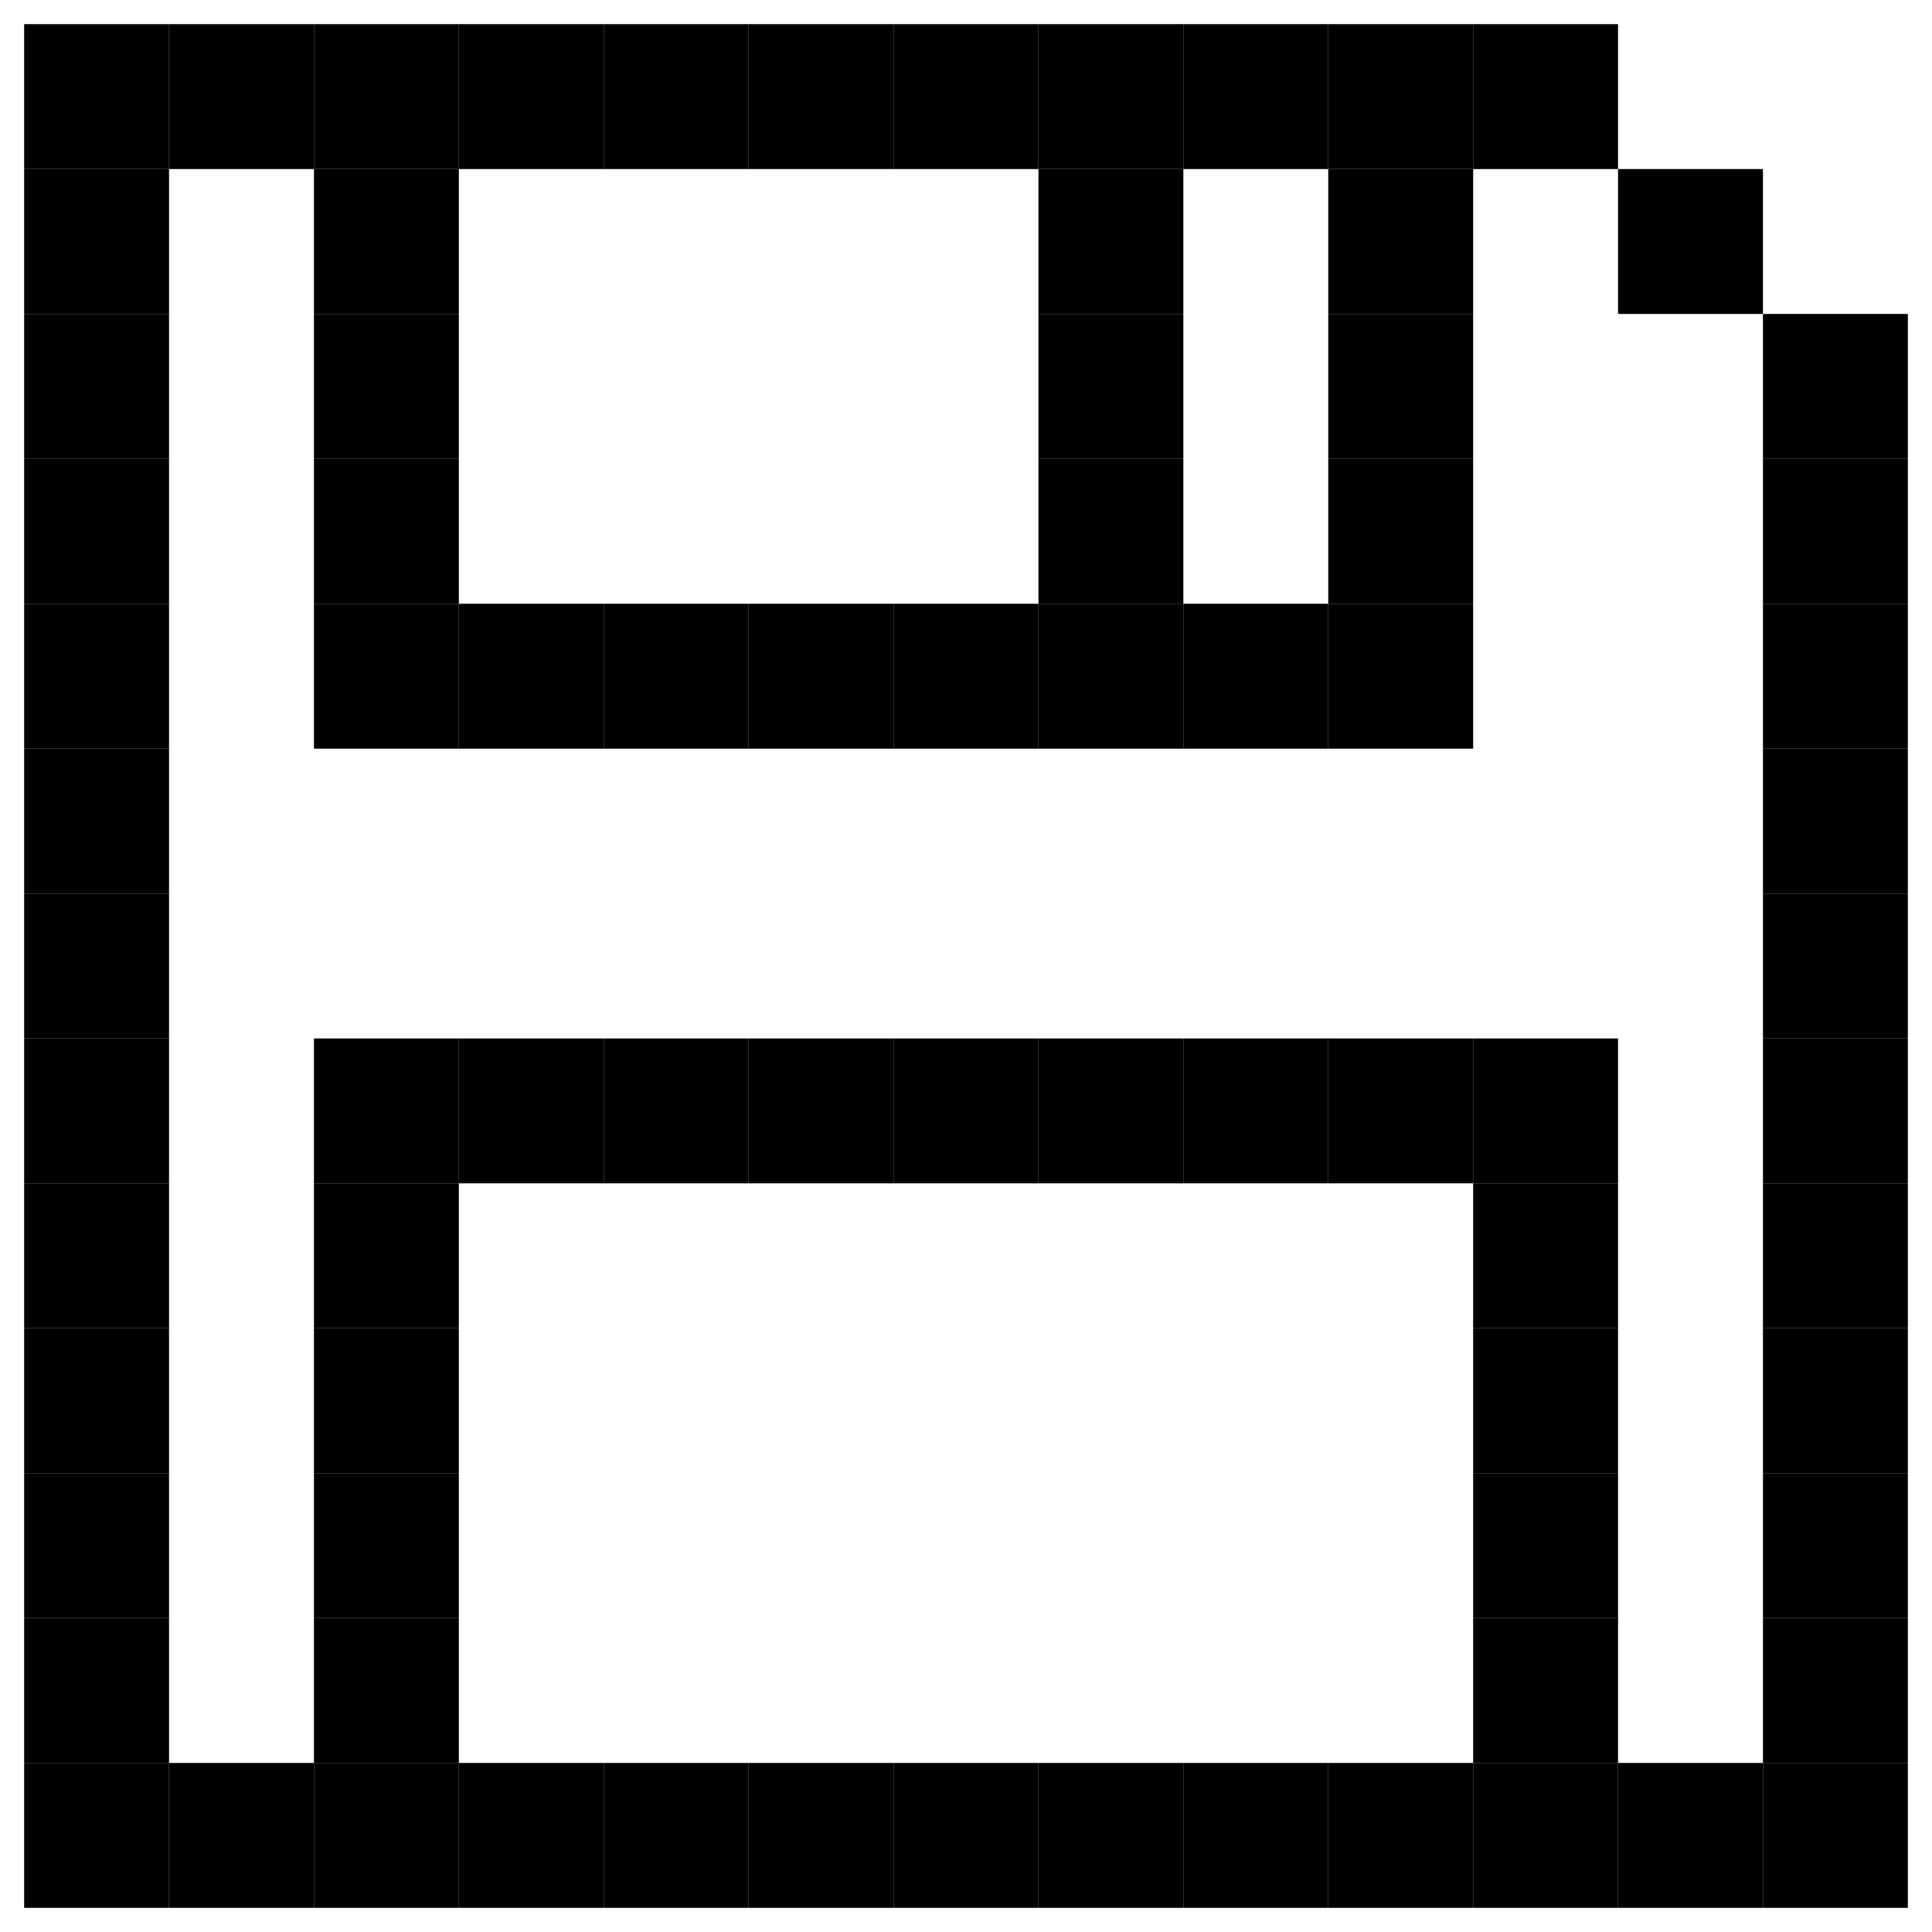
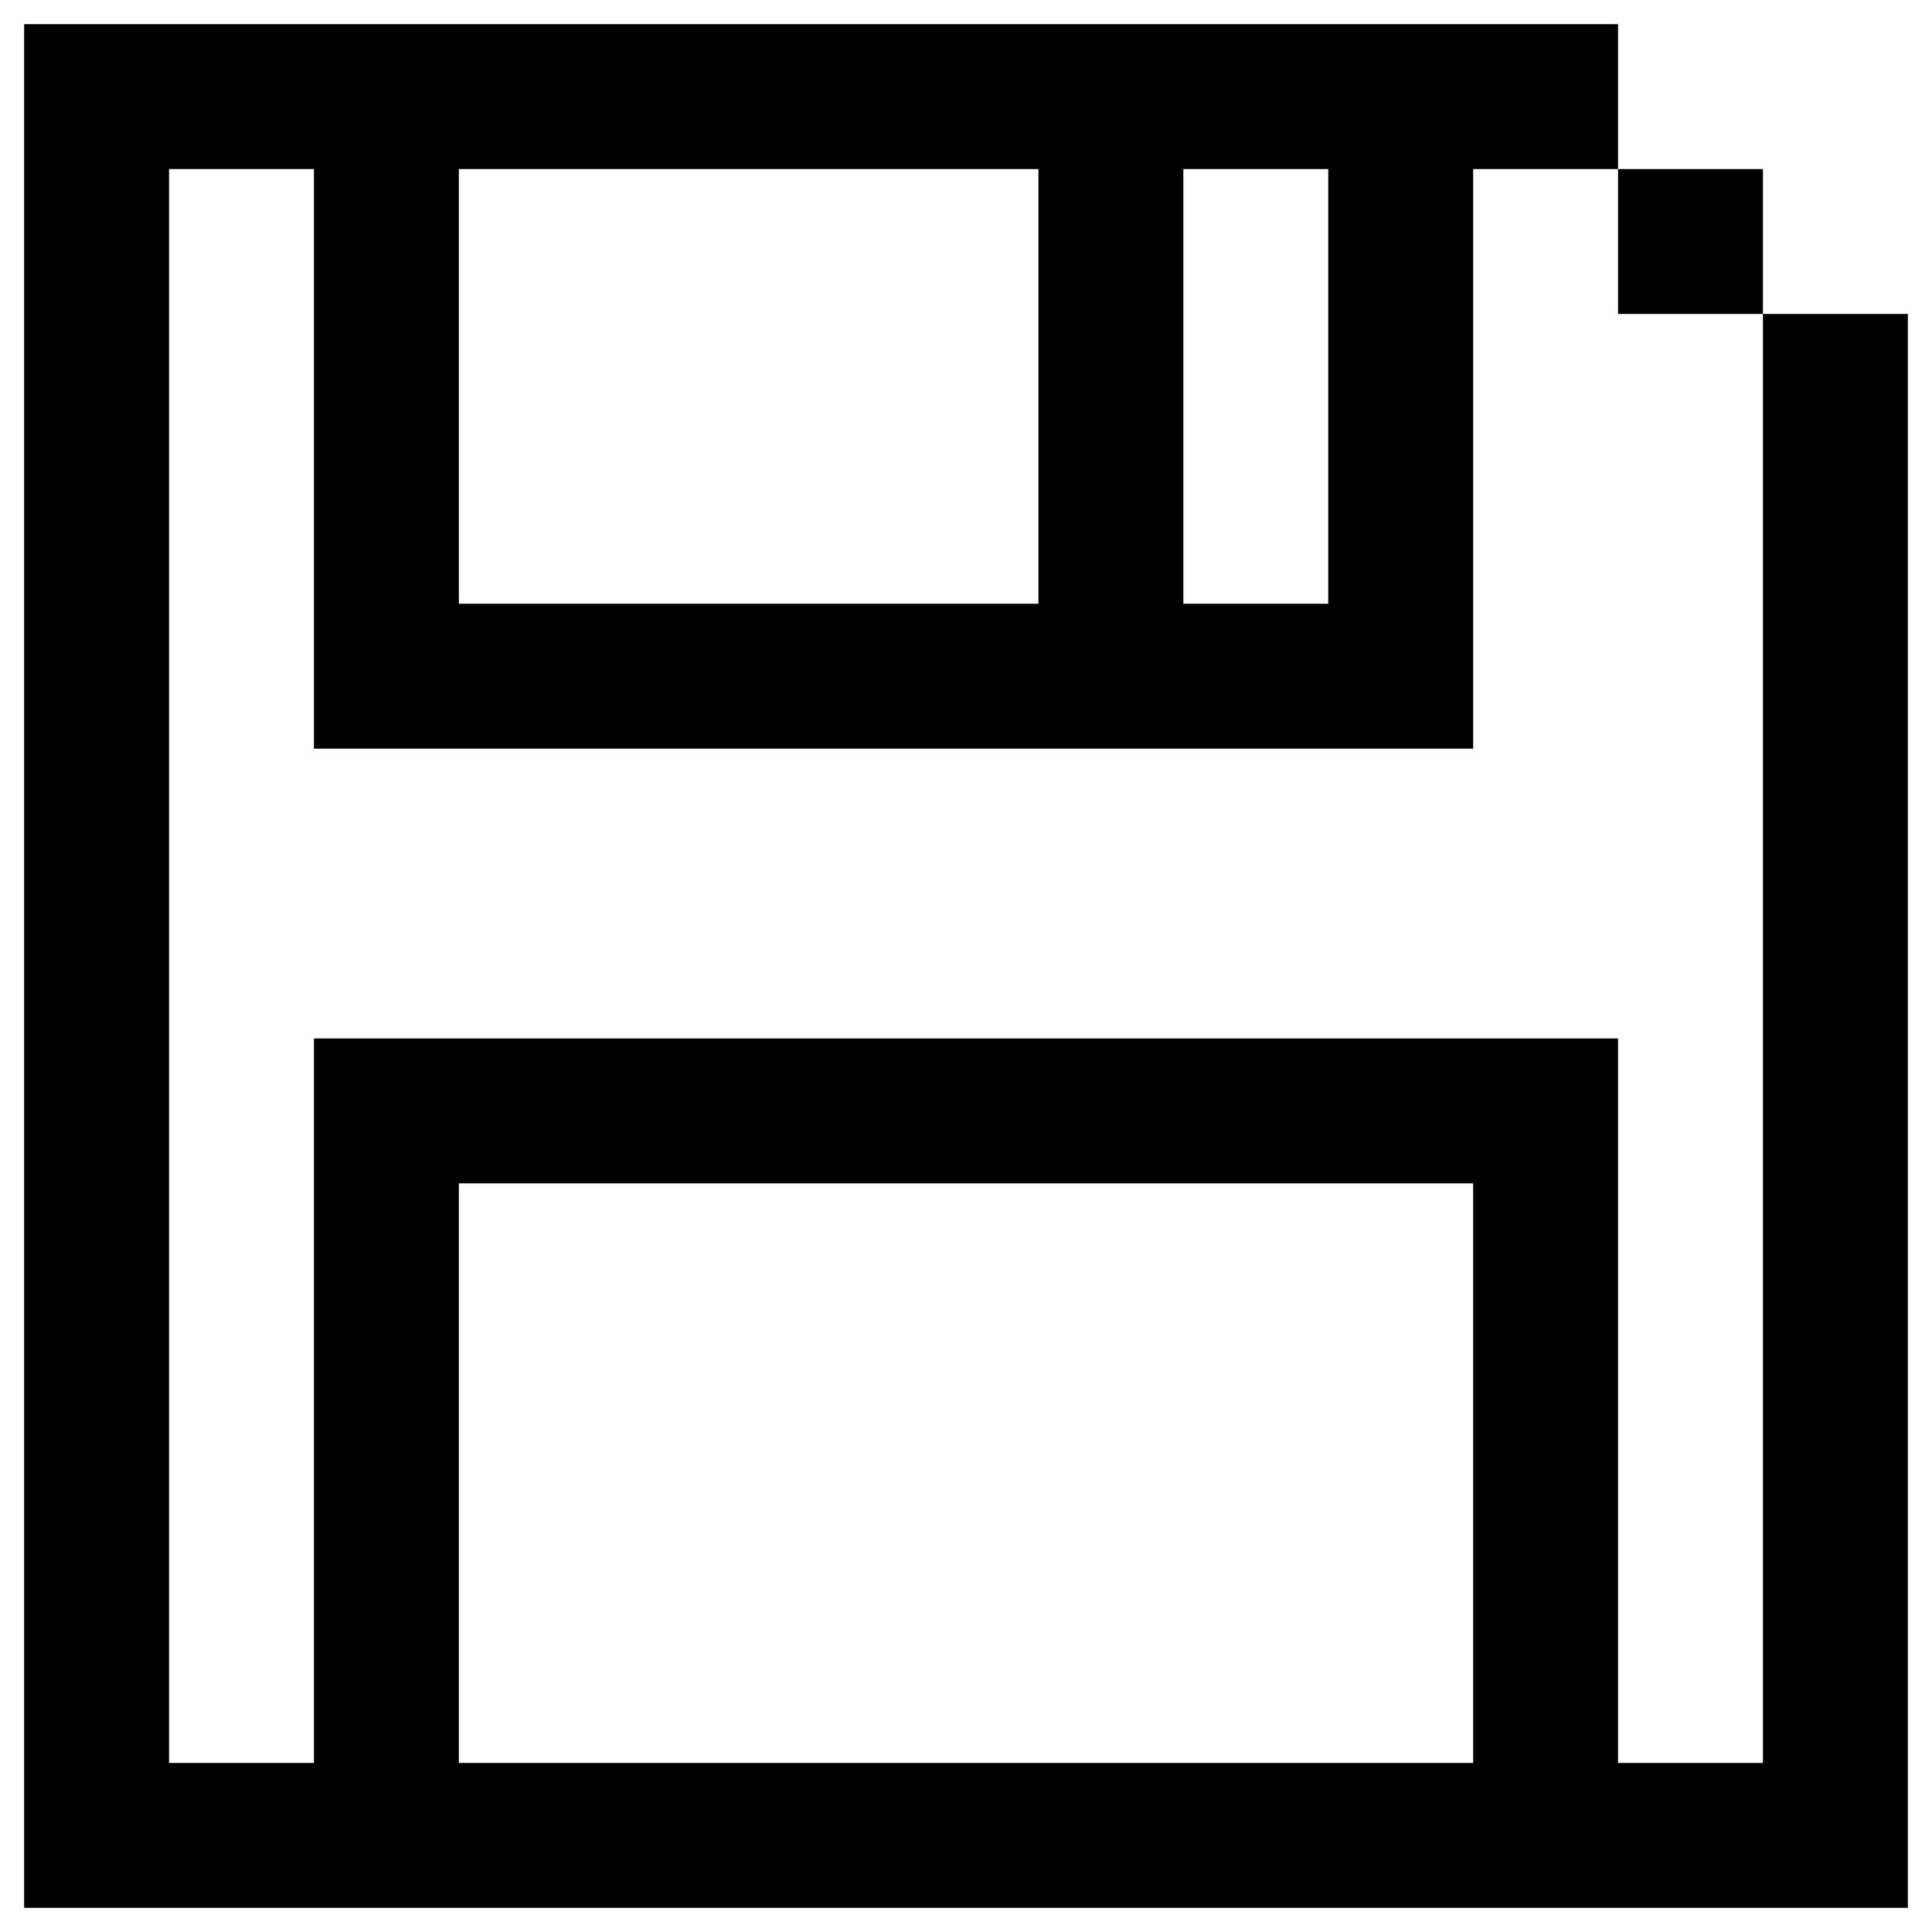
- <svg xmlns="http://www.w3.org/2000/svg" width="40" height="40" viewBox="0 0 40 40" fill="none">
-   <g id="floppy">
-     <rect id="Rectangle 18" x="0.5" y="0.5" width="3" height="3" fill="black" />
-     <rect id="Rectangle 17" x="0.5" y="3.5" width="3" height="3" fill="black" />
-     <rect id="Rectangle 19" x="0.5" y="6.5" width="3" height="3" fill="black" />
-     <rect id="Rectangle 20" x="0.5" y="9.5" width="3" height="3" fill="black" />
-     <rect id="Rectangle 21" x="0.5" y="12.5" width="3" height="3" fill="black" />
-     <rect id="Rectangle 22" x="0.5" y="15.5" width="3" height="3" fill="black" />
-     <rect id="Rectangle 23" x="0.5" y="18.5" width="3" height="3" fill="black" />
-     <rect id="Rectangle 24" x="0.5" y="21.5" width="3" height="3" fill="black" />
-     <rect id="Rectangle 25" x="0.5" y="24.5" width="3" height="3" fill="black" />
-     <rect id="Rectangle 26" x="0.5" y="27.5" width="3" height="3" fill="black" />
-     <rect id="Rectangle 27" x="0.5" y="30.5" width="3" height="3" fill="black" />
-     <rect id="Rectangle 28" x="0.5" y="33.5" width="3" height="3" fill="black" />
-     <rect id="Rectangle 29" x="0.5" y="36.5" width="3" height="3" fill="black" />
-     <rect id="Rectangle 32" x="33.5" y="0.5" width="3" height="3" transform="rotate(90 33.5 0.5)" fill="black" />
-     <rect id="Rectangle 33" x="30.5" y="0.5" width="3" height="3" transform="rotate(90 30.5 0.5)" fill="black" />
-     <rect id="Rectangle 34" x="27.5" y="0.5" width="3" height="3" transform="rotate(90 27.5 0.5)" fill="black" />
-     <rect id="Rectangle 35" x="24.5" y="0.5" width="3" height="3" transform="rotate(90 24.5 0.5)" fill="black" />
-     <rect id="Rectangle 36" x="21.5" y="0.5" width="3" height="3" transform="rotate(90 21.5 0.5)" fill="black" />
-     <rect id="Rectangle 37" x="18.5" y="0.5" width="3" height="3" transform="rotate(90 18.5 0.5)" fill="black" />
-     <rect id="Rectangle 38" x="15.5" y="0.5" width="3" height="3" transform="rotate(90 15.5 0.5)" fill="black" />
-     <rect id="Rectangle 39" x="12.5" y="0.5" width="3" height="3" transform="rotate(90 12.5 0.5)" fill="black" />
-     <rect id="Rectangle 40" x="9.5" y="0.5" width="3" height="3" transform="rotate(90 9.5 0.5)" fill="black" />
-     <rect id="Rectangle 41" x="6.5" y="0.5" width="3" height="3" transform="rotate(90 6.5 0.5)" fill="black" />
-     <rect id="Rectangle 65" x="36.5" y="3.5" width="3" height="3" transform="rotate(90 36.5 3.5)" fill="black" />
-     <rect id="Rectangle 85" x="9.5" y="6.5" width="3" height="3" transform="rotate(90 9.5 6.5)" fill="black" />
-     <rect id="Rectangle 176" x="9.5" y="3.5" width="3" height="3" transform="rotate(90 9.5 3.5)" fill="black" />
-     <rect id="Rectangle 96" x="9.5" y="9.5" width="3" height="3" transform="rotate(90 9.5 9.5)" fill="black" />
-     <rect id="Rectangle 177" x="30.5" y="6.5" width="3" height="3" transform="rotate(90 30.5 6.5)" fill="black" />
-     <rect id="Rectangle 178" x="30.5" y="3.5" width="3" height="3" transform="rotate(90 30.5 3.5)" fill="black" />
-     <rect id="Rectangle 179" x="30.5" y="9.5" width="3" height="3" transform="rotate(90 30.5 9.5)" fill="black" />
-     <rect id="Rectangle 180" x="24.5" y="6.5" width="3" height="3" transform="rotate(90 24.5 6.5)" fill="black" />
-     <rect id="Rectangle 181" x="24.5" y="3.5" width="3" height="3" transform="rotate(90 24.5 3.5)" fill="black" />
-     <rect id="Rectangle 182" x="24.5" y="9.5" width="3" height="3" transform="rotate(90 24.5 9.5)" fill="black" />
-     <rect id="Rectangle 100" x="30.5" y="12.5" width="3" height="3" transform="rotate(90 30.5 12.5)" fill="black" />
-     <rect id="Rectangle 101" x="27.5" y="12.5" width="3" height="3" transform="rotate(90 27.5 12.5)" fill="black" />
-     <rect id="Rectangle 102" x="24.5" y="12.5" width="3" height="3" transform="rotate(90 24.5 12.5)" fill="black" />
-     <rect id="Rectangle 103" x="21.5" y="12.5" width="3" height="3" transform="rotate(90 21.5 12.5)" fill="black" />
-     <rect id="Rectangle 104" x="18.5" y="12.5" width="3" height="3" transform="rotate(90 18.5 12.5)" fill="black" />
-     <rect id="Rectangle 105" x="15.5" y="12.5" width="3" height="3" transform="rotate(90 15.5 12.5)" fill="black" />
-     <rect id="Rectangle 106" x="12.5" y="12.5" width="3" height="3" transform="rotate(90 12.5 12.5)" fill="black" />
-     <rect id="Rectangle 107" x="9.5" y="12.5" width="3" height="3" transform="rotate(90 9.5 12.5)" fill="black" />
-     <rect id="Rectangle 132" x="33.5" y="21.5" width="3" height="3" transform="rotate(90 33.5 21.5)" fill="black" />
-     <rect id="Rectangle 133" x="30.5" y="21.5" width="3" height="3" transform="rotate(90 30.5 21.5)" fill="black" />
-     <rect id="Rectangle 134" x="27.5" y="21.5" width="3" height="3" transform="rotate(90 27.5 21.5)" fill="black" />
-     <rect id="Rectangle 135" x="24.5" y="21.5" width="3" height="3" transform="rotate(90 24.5 21.5)" fill="black" />
-     <rect id="Rectangle 136" x="21.5" y="21.5" width="3" height="3" transform="rotate(90 21.5 21.5)" fill="black" />
-     <rect id="Rectangle 137" x="18.5" y="21.5" width="3" height="3" transform="rotate(90 18.5 21.5)" fill="black" />
-     <rect id="Rectangle 138" x="15.5" y="21.5" width="3" height="3" transform="rotate(90 15.5 21.5)" fill="black" />
-     <rect id="Rectangle 139" x="12.5" y="21.5" width="3" height="3" transform="rotate(90 12.5 21.5)" fill="black" />
-     <rect id="Rectangle 140" x="9.5" y="21.5" width="3" height="3" transform="rotate(90 9.5 21.5)" fill="black" />
-     <rect id="Rectangle 143" x="33.5" y="24.5" width="3" height="3" transform="rotate(90 33.5 24.5)" fill="black" />
-     <rect id="Rectangle 151" x="9.5" y="24.5" width="3" height="3" transform="rotate(90 9.5 24.5)" fill="black" />
-     <rect id="Rectangle 154" x="33.5" y="27.5" width="3" height="3" transform="rotate(90 33.5 27.5)" fill="black" />
-     <rect id="Rectangle 162" x="9.5" y="27.5" width="3" height="3" transform="rotate(90 9.5 27.5)" fill="black" />
-     <rect id="Rectangle 165" x="33.5" y="30.5" width="3" height="3" transform="rotate(90 33.5 30.5)" fill="black" />
-     <rect id="Rectangle 173" x="9.5" y="30.5" width="3" height="3" transform="rotate(90 9.5 30.5)" fill="black" />
-     <rect id="Rectangle 174" x="9.5" y="33.5" width="3" height="3" transform="rotate(90 9.5 33.5)" fill="black" />
-     <rect id="Rectangle 175" x="33.5" y="33.5" width="3" height="3" transform="rotate(90 33.5 33.5)" fill="black" />
-     <rect id="Rectangle 54" x="36.5" y="36.5" width="3" height="3" transform="rotate(90 36.5 36.5)" fill="black" />
-     <rect id="Rectangle 55" x="33.5" y="36.5" width="3" height="3" transform="rotate(90 33.5 36.5)" fill="black" />
-     <rect id="Rectangle 56" x="30.5" y="36.5" width="3" height="3" transform="rotate(90 30.5 36.5)" fill="black" />
-     <rect id="Rectangle 57" x="27.5" y="36.5" width="3" height="3" transform="rotate(90 27.5 36.5)" fill="black" />
-     <rect id="Rectangle 58" x="24.5" y="36.5" width="3" height="3" transform="rotate(90 24.5 36.5)" fill="black" />
-     <rect id="Rectangle 59" x="21.5" y="36.5" width="3" height="3" transform="rotate(90 21.5 36.5)" fill="black" />
-     <rect id="Rectangle 60" x="18.5" y="36.5" width="3" height="3" transform="rotate(90 18.5 36.5)" fill="black" />
-     <rect id="Rectangle 61" x="15.5" y="36.5" width="3" height="3" transform="rotate(90 15.5 36.5)" fill="black" />
-     <rect id="Rectangle 62" x="12.5" y="36.5" width="3" height="3" transform="rotate(90 12.5 36.5)" fill="black" />
-     <rect id="Rectangle 63" x="9.5" y="36.5" width="3" height="3" transform="rotate(90 9.5 36.5)" fill="black" />
-     <rect id="Rectangle 64" x="6.5" y="36.5" width="3" height="3" transform="rotate(90 6.5 36.5)" fill="black" />
-     <rect id="Rectangle 42" x="39.5" y="39.5" width="3" height="3" transform="rotate(-180 39.5 39.5)" fill="black" />
-     <rect id="Rectangle 43" x="39.5" y="36.5" width="3" height="3" transform="rotate(-180 39.5 36.5)" fill="black" />
-     <rect id="Rectangle 44" x="39.5" y="33.5" width="3" height="3" transform="rotate(-180 39.5 33.5)" fill="black" />
-     <rect id="Rectangle 45" x="39.5" y="30.5" width="3" height="3" transform="rotate(-180 39.5 30.5)" fill="black" />
-     <rect id="Rectangle 46" x="39.5" y="27.5" width="3" height="3" transform="rotate(-180 39.5 27.5)" fill="black" />
-     <rect id="Rectangle 47" x="39.5" y="24.5" width="3" height="3" transform="rotate(-180 39.5 24.5)" fill="black" />
-     <rect id="Rectangle 48" x="39.5" y="21.5" width="3" height="3" transform="rotate(-180 39.5 21.5)" fill="black" />
-     <rect id="Rectangle 49" x="39.5" y="18.5" width="3" height="3" transform="rotate(-180 39.5 18.5)" fill="black" />
-     <rect id="Rectangle 50" x="39.5" y="15.5" width="3" height="3" transform="rotate(-180 39.5 15.5)" fill="black" />
-     <rect id="Rectangle 51" x="39.5" y="12.5" width="3" height="3" transform="rotate(-180 39.5 12.5)" fill="black" />
-     <rect id="Rectangle 52" x="39.5" y="9.5" width="3" height="3" transform="rotate(-180 39.5 9.5)" fill="black" />
-   </g>
+ <svg xmlns="http://www.w3.org/2000/svg" width="40" height="40" fill="none">
+   <path fill="#000" d="M.5.5h3v3h-3zM.5 3.5h3v3h-3zM.5 6.5h3v3h-3zM.5 9.5h3v3h-3zM.5 12.5h3v3h-3zM.5 15.5h3v3h-3zM.5 18.5h3v3h-3zM.5 21.5h3v3h-3zM.5 24.5h3v3h-3zM.5 27.5h3v3h-3zM.5 30.5h3v3h-3zM.5 33.5h3v3h-3zM.5 36.5h3v3h-3zM33.5.5v3h-3v-3zM30.5.5v3h-3v-3zM27.5.5v3h-3v-3zM24.5.5v3h-3v-3zM21.5.5v3h-3v-3zM18.5.5v3h-3v-3zM15.5.5v3h-3v-3zM12.5.5v3h-3v-3zM9.5.5v3h-3v-3zM6.5.5v3h-3v-3zM36.5 3.5v3h-3v-3zM9.5 6.5v3h-3v-3zM9.5 3.5v3h-3v-3zM9.5 9.5v3h-3v-3zM30.5 6.5v3h-3v-3zM30.5 3.5v3h-3v-3zM30.5 9.5v3h-3v-3zM24.5 6.5v3h-3v-3zM24.5 3.5v3h-3v-3zM24.5 9.5v3h-3v-3zM30.5 12.5v3h-3v-3zM27.5 12.5v3h-3v-3zM24.5 12.5v3h-3v-3zM21.5 12.5v3h-3v-3zM18.5 12.5v3h-3v-3zM15.5 12.5v3h-3v-3zM12.5 12.5v3h-3v-3zM9.5 12.5v3h-3v-3zM33.5 21.5v3h-3v-3zM30.5 21.5v3h-3v-3zM27.5 21.5v3h-3v-3zM24.5 21.5v3h-3v-3zM21.5 21.5v3h-3v-3zM18.5 21.5v3h-3v-3zM15.5 21.5v3h-3v-3zM12.5 21.5v3h-3v-3zM9.5 21.5v3h-3v-3zM33.5 24.5v3h-3v-3zM9.5 24.5v3h-3v-3zM33.5 27.5v3h-3v-3zM9.5 27.5v3h-3v-3zM33.5 30.5v3h-3v-3zM9.5 30.5v3h-3v-3zM9.5 33.5v3h-3v-3zM33.5 33.5v3h-3v-3zM36.5 36.5v3h-3v-3zM33.5 36.5v3h-3v-3zM30.5 36.5v3h-3v-3zM27.5 36.5v3h-3v-3zM24.5 36.5v3h-3v-3zM21.5 36.5v3h-3v-3zM18.5 36.5v3h-3v-3zM15.5 36.5v3h-3v-3zM12.5 36.5v3h-3v-3zM9.5 36.5v3h-3v-3zM6.5 36.5v3h-3v-3zM39.5 39.5h-3v-3h3zM39.5 36.5h-3v-3h3zM39.5 33.5h-3v-3h3zM39.5 30.5h-3v-3h3zM39.5 27.5h-3v-3h3zM39.5 24.5h-3v-3h3zM39.5 21.5h-3v-3h3zM39.5 18.5h-3v-3h3zM39.5 15.5h-3v-3h3zM39.5 12.5h-3v-3h3zM39.5 9.5h-3v-3h3z" />
</svg>
